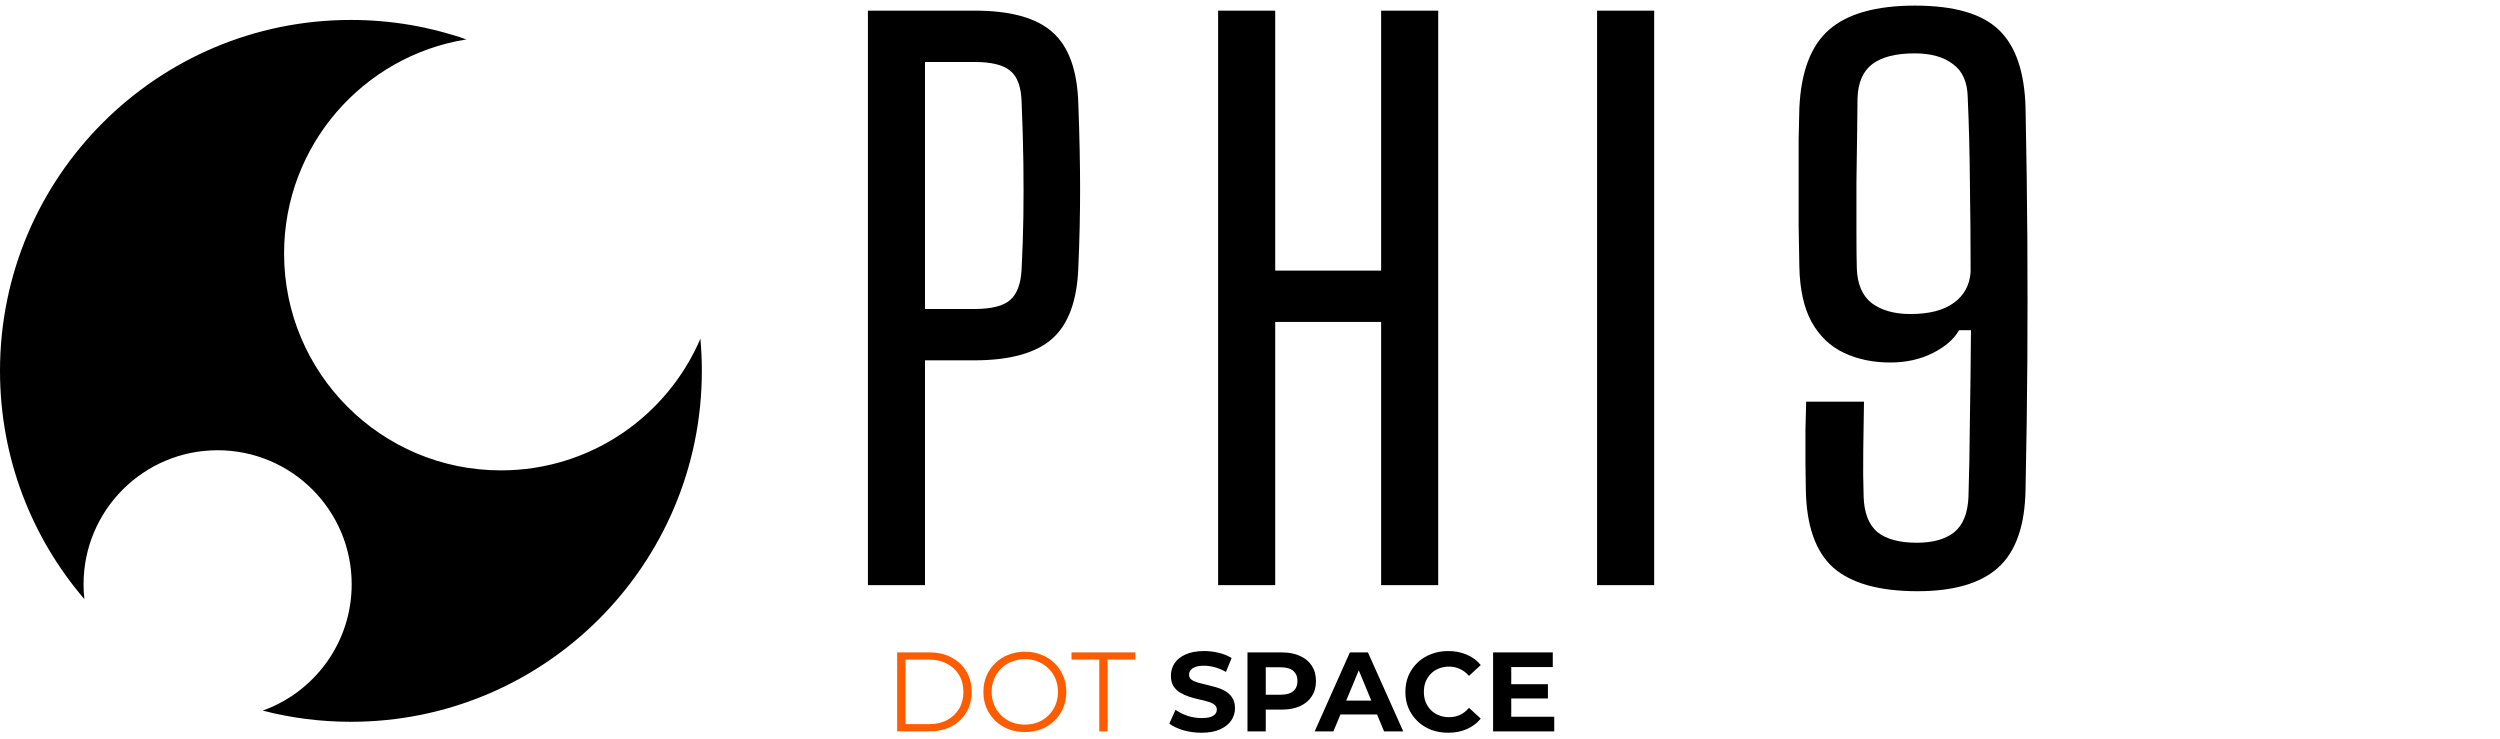
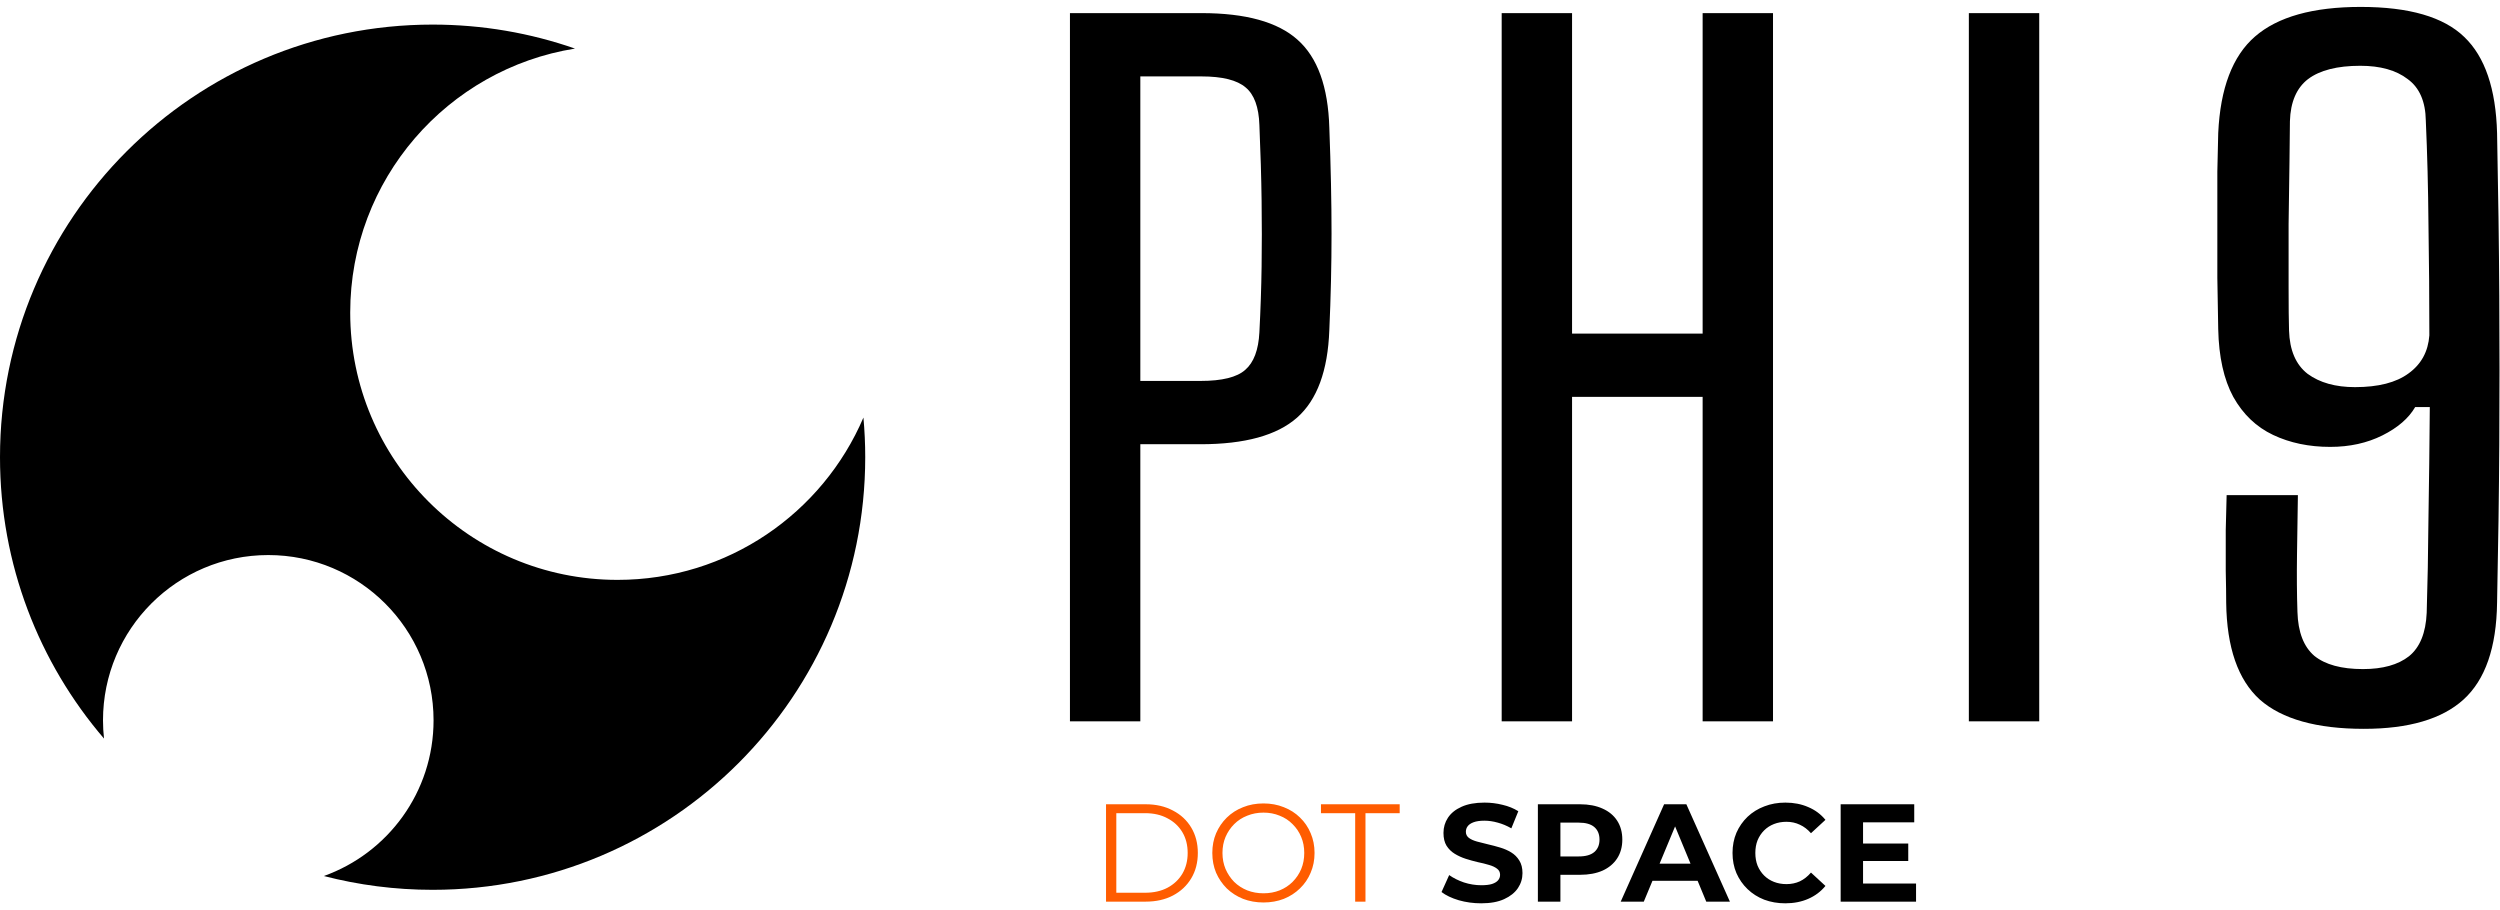
- <svg xmlns="http://www.w3.org/2000/svg" width="376" height="111" viewBox="0 0 376 111" fill="none">
+ <svg xmlns="http://www.w3.org/2000/svg" width="305" height="111" viewBox="0 0 305 111" fill="none">
  <path d="M130.534 88V1.6H146.572C151.972 1.6 155.878 2.68 158.29 4.84C160.738 7 162.034 10.582 162.178 15.586C162.358 20.374 162.448 24.676 162.448 28.492C162.448 32.308 162.358 36.232 162.178 40.264C161.998 45.232 160.684 48.796 158.236 50.956C155.788 53.116 151.864 54.196 146.464 54.196H139.12V88H130.534ZM139.12 46.474H146.464C149.092 46.474 150.91 46.024 151.918 45.124C152.962 44.224 153.538 42.694 153.646 40.534C153.79 37.762 153.88 35.098 153.916 32.542C153.952 29.95 153.952 27.268 153.916 24.496C153.88 21.688 153.79 18.61 153.646 15.262C153.574 13.066 153.016 11.536 151.972 10.672C150.928 9.772 149.128 9.322 146.572 9.322H139.12V46.474ZM183.205 88V1.6H191.791V40.696H207.721V1.6H216.307V88H207.721V48.418H191.791V88H183.205ZM240.2 88V1.6H248.786V88H240.2ZM288.389 88.918C282.629 88.918 278.399 87.73 275.699 85.354C273.035 82.942 271.667 79 271.595 73.528C271.595 72.556 271.577 71.26 271.541 69.64C271.541 68.02 271.541 66.364 271.541 64.672C271.577 62.98 271.613 61.558 271.649 60.406H280.343C280.307 62.674 280.271 65.086 280.235 67.642C280.199 70.198 280.217 72.538 280.289 74.662C280.361 77.11 281.045 78.892 282.341 80.008C283.673 81.088 285.653 81.628 288.281 81.628C290.693 81.628 292.565 81.106 293.897 80.062C295.229 78.982 295.949 77.218 296.057 74.77C296.165 71.314 296.237 67.444 296.273 63.16C296.345 58.84 296.399 54.34 296.435 49.66H294.653C293.861 51.028 292.529 52.18 290.657 53.116C288.785 54.052 286.661 54.52 284.285 54.52C281.693 54.52 279.371 54.034 277.319 53.062C275.267 52.09 273.647 50.542 272.459 48.418C271.307 46.294 270.695 43.54 270.623 40.156C270.587 38.212 270.551 36.124 270.515 33.892C270.515 31.624 270.515 29.374 270.515 27.142C270.515 24.91 270.515 22.84 270.515 20.932C270.551 19.024 270.587 17.458 270.623 16.234C270.875 10.762 272.369 6.838 275.105 4.462C277.877 2.05 282.179 0.844 288.011 0.844C293.915 0.844 298.127 2.068 300.647 4.516C303.167 6.928 304.499 10.834 304.643 16.234C304.787 23.398 304.877 30.022 304.913 36.106C304.949 42.154 304.949 48.184 304.913 54.196C304.877 60.172 304.787 66.616 304.643 73.528C304.571 79 303.203 82.942 300.539 85.354C297.911 87.73 293.861 88.918 288.389 88.918ZM287.309 47.23C290.153 47.23 292.331 46.672 293.843 45.556C295.391 44.44 296.237 42.892 296.381 40.912C296.381 36.34 296.345 31.84 296.273 27.412C296.237 22.948 296.129 18.718 295.949 14.722C295.913 12.382 295.175 10.69 293.735 9.646C292.331 8.566 290.405 8.026 287.957 8.026C285.149 8.026 283.025 8.566 281.585 9.646C280.181 10.726 279.443 12.436 279.371 14.776C279.371 15.748 279.353 17.404 279.317 19.744C279.281 22.048 279.245 24.586 279.209 27.358C279.209 30.094 279.209 32.65 279.209 35.026C279.209 37.402 279.227 39.166 279.263 40.318C279.335 42.73 280.091 44.494 281.531 45.61C283.007 46.69 284.933 47.23 287.309 47.23Z" fill="black" />
  <path d="M134.935 110V98.121H139.771C141.038 98.121 142.147 98.376 143.097 98.885C144.059 99.383 144.805 100.078 145.337 100.972C145.869 101.866 146.135 102.895 146.135 104.061C146.135 105.226 145.869 106.255 145.337 107.149C144.805 108.043 144.059 108.744 143.097 109.253C142.147 109.751 141.038 110 139.771 110H134.935ZM136.19 108.914H139.703C140.755 108.914 141.666 108.71 142.435 108.303C143.216 107.884 143.821 107.313 144.251 106.589C144.681 105.854 144.896 105.011 144.896 104.061C144.896 103.099 144.681 102.256 144.251 101.532C143.821 100.808 143.216 100.242 142.435 99.835C141.666 99.417 140.755 99.207 139.703 99.207H136.19V108.914ZM154.147 110.102C153.253 110.102 152.422 109.955 151.653 109.661C150.895 109.355 150.233 108.931 149.667 108.388C149.113 107.834 148.677 107.194 148.36 106.47C148.055 105.735 147.902 104.932 147.902 104.061C147.902 103.189 148.055 102.392 148.36 101.668C148.677 100.933 149.113 100.293 149.667 99.75C150.233 99.196 150.895 98.772 151.653 98.478C152.411 98.172 153.242 98.019 154.147 98.019C155.041 98.019 155.867 98.172 156.625 98.478C157.383 98.772 158.039 99.19 158.593 99.733C159.159 100.276 159.594 100.916 159.9 101.651C160.217 102.386 160.375 103.189 160.375 104.061C160.375 104.932 160.217 105.735 159.9 106.47C159.594 107.206 159.159 107.845 158.593 108.388C158.039 108.931 157.383 109.355 156.625 109.661C155.867 109.955 155.041 110.102 154.147 110.102ZM154.147 108.982C154.86 108.982 155.516 108.863 156.116 108.625C156.727 108.377 157.253 108.032 157.694 107.59C158.146 107.138 158.497 106.617 158.746 106.029C158.995 105.429 159.119 104.773 159.119 104.061C159.119 103.348 158.995 102.697 158.746 102.109C158.497 101.509 158.146 100.989 157.694 100.548C157.253 100.095 156.727 99.75 156.116 99.513C155.516 99.264 154.86 99.139 154.147 99.139C153.434 99.139 152.773 99.264 152.162 99.513C151.551 99.75 151.019 100.095 150.567 100.548C150.125 100.989 149.775 101.509 149.514 102.109C149.266 102.697 149.141 103.348 149.141 104.061C149.141 104.762 149.266 105.413 149.514 106.012C149.775 106.612 150.125 107.138 150.567 107.59C151.019 108.032 151.551 108.377 152.162 108.625C152.773 108.863 153.434 108.982 154.147 108.982ZM165.332 110V99.207H161.157V98.121H170.762V99.207H166.588V110H165.332Z" fill="#FF5C00" />
  <path d="M180.703 110.204C179.752 110.204 178.842 110.079 177.97 109.83C177.099 109.57 176.398 109.236 175.866 108.829L176.8 106.759C177.309 107.121 177.908 107.421 178.598 107.658C179.3 107.884 180.007 107.998 180.72 107.998C181.263 107.998 181.698 107.947 182.026 107.845C182.366 107.732 182.615 107.579 182.773 107.387C182.931 107.194 183.01 106.974 183.01 106.725C183.01 106.408 182.886 106.159 182.637 105.978C182.388 105.786 182.06 105.633 181.653 105.52C181.246 105.396 180.793 105.282 180.295 105.181C179.809 105.067 179.317 104.932 178.819 104.773C178.333 104.615 177.886 104.411 177.478 104.162C177.071 103.914 176.737 103.585 176.477 103.178C176.228 102.771 176.104 102.251 176.104 101.617C176.104 100.938 176.285 100.322 176.647 99.767C177.02 99.202 177.575 98.755 178.31 98.427C179.057 98.087 179.99 97.918 181.11 97.918C181.857 97.918 182.592 98.008 183.316 98.189C184.04 98.359 184.679 98.619 185.234 98.97L184.385 101.057C183.831 100.74 183.276 100.508 182.722 100.361C182.168 100.203 181.625 100.124 181.093 100.124C180.561 100.124 180.126 100.186 179.786 100.31C179.447 100.435 179.204 100.599 179.057 100.802C178.909 100.995 178.836 101.221 178.836 101.481C178.836 101.787 178.96 102.036 179.209 102.228C179.458 102.409 179.786 102.556 180.194 102.669C180.601 102.782 181.048 102.895 181.534 103.008C182.032 103.122 182.524 103.252 183.01 103.399C183.508 103.546 183.961 103.744 184.368 103.993C184.775 104.242 185.103 104.57 185.352 104.977C185.613 105.384 185.743 105.899 185.743 106.521C185.743 107.189 185.556 107.8 185.183 108.354C184.809 108.908 184.249 109.355 183.503 109.695C182.767 110.034 181.834 110.204 180.703 110.204ZM187.621 110V98.121H192.763C193.826 98.121 194.743 98.297 195.512 98.647C196.281 98.987 196.875 99.479 197.294 100.124C197.712 100.768 197.922 101.538 197.922 102.432C197.922 103.314 197.712 104.078 197.294 104.722C196.875 105.367 196.281 105.865 195.512 106.216C194.743 106.555 193.826 106.725 192.763 106.725H189.148L190.37 105.486V110H187.621ZM190.37 105.792L189.148 104.485H192.61C193.459 104.485 194.092 104.304 194.511 103.942C194.929 103.58 195.139 103.076 195.139 102.432C195.139 101.775 194.929 101.266 194.511 100.904C194.092 100.542 193.459 100.361 192.61 100.361H189.148L190.37 99.055V105.792ZM197.727 110L203.021 98.121H205.736L211.048 110H208.163L203.819 99.513H204.905L200.543 110H197.727ZM200.374 107.455L201.103 105.367H207.213L207.959 107.455H200.374ZM217.799 110.204C216.883 110.204 216.029 110.057 215.237 109.762C214.456 109.457 213.777 109.027 213.201 108.473C212.624 107.918 212.171 107.268 211.843 106.521C211.526 105.775 211.368 104.954 211.368 104.061C211.368 103.167 211.526 102.347 211.843 101.6C212.171 100.853 212.624 100.203 213.201 99.648C213.789 99.094 214.473 98.67 215.254 98.376C216.034 98.07 216.889 97.918 217.816 97.918C218.846 97.918 219.773 98.099 220.599 98.461C221.436 98.811 222.138 99.332 222.704 100.022L220.939 101.651C220.531 101.187 220.079 100.842 219.581 100.616C219.083 100.378 218.54 100.259 217.952 100.259C217.398 100.259 216.889 100.35 216.425 100.531C215.961 100.712 215.559 100.972 215.22 101.312C214.881 101.651 214.615 102.053 214.422 102.516C214.241 102.98 214.151 103.495 214.151 104.061C214.151 104.626 214.241 105.141 214.422 105.605C214.615 106.069 214.881 106.47 215.22 106.81C215.559 107.149 215.961 107.409 216.425 107.59C216.889 107.771 217.398 107.862 217.952 107.862C218.54 107.862 219.083 107.749 219.581 107.522C220.079 107.285 220.531 106.928 220.939 106.453L222.704 108.082C222.138 108.773 221.436 109.299 220.599 109.661C219.773 110.023 218.84 110.204 217.799 110.204ZM227.088 102.907H232.807V105.045H227.088V102.907ZM227.292 107.794H233.758V110H224.56V98.121H233.537V100.327H227.292V107.794Z" fill="black" />
  <path d="M52.778 3C58.864 3 64.71 4.031 70.149 5.926C54.604 8.412 42.726 21.883 42.726 38.13C42.726 56.143 57.328 70.745 75.34 70.745C88.802 70.745 100.358 62.587 105.338 50.945C105.482 52.537 105.558 54.149 105.558 55.778C105.558 84.927 81.927 108.558 52.778 108.558C48.194 108.558 43.747 107.972 39.507 106.874C47.309 104.09 52.894 96.638 52.894 87.88C52.894 76.744 43.865 67.717 32.73 67.717C21.594 67.717 12.566 76.744 12.566 87.88C12.566 88.633 12.609 89.376 12.69 90.107C4.779 80.879 0 68.886 0 55.778C0 26.63 23.63 3 52.778 3Z" fill="black" />
</svg>
